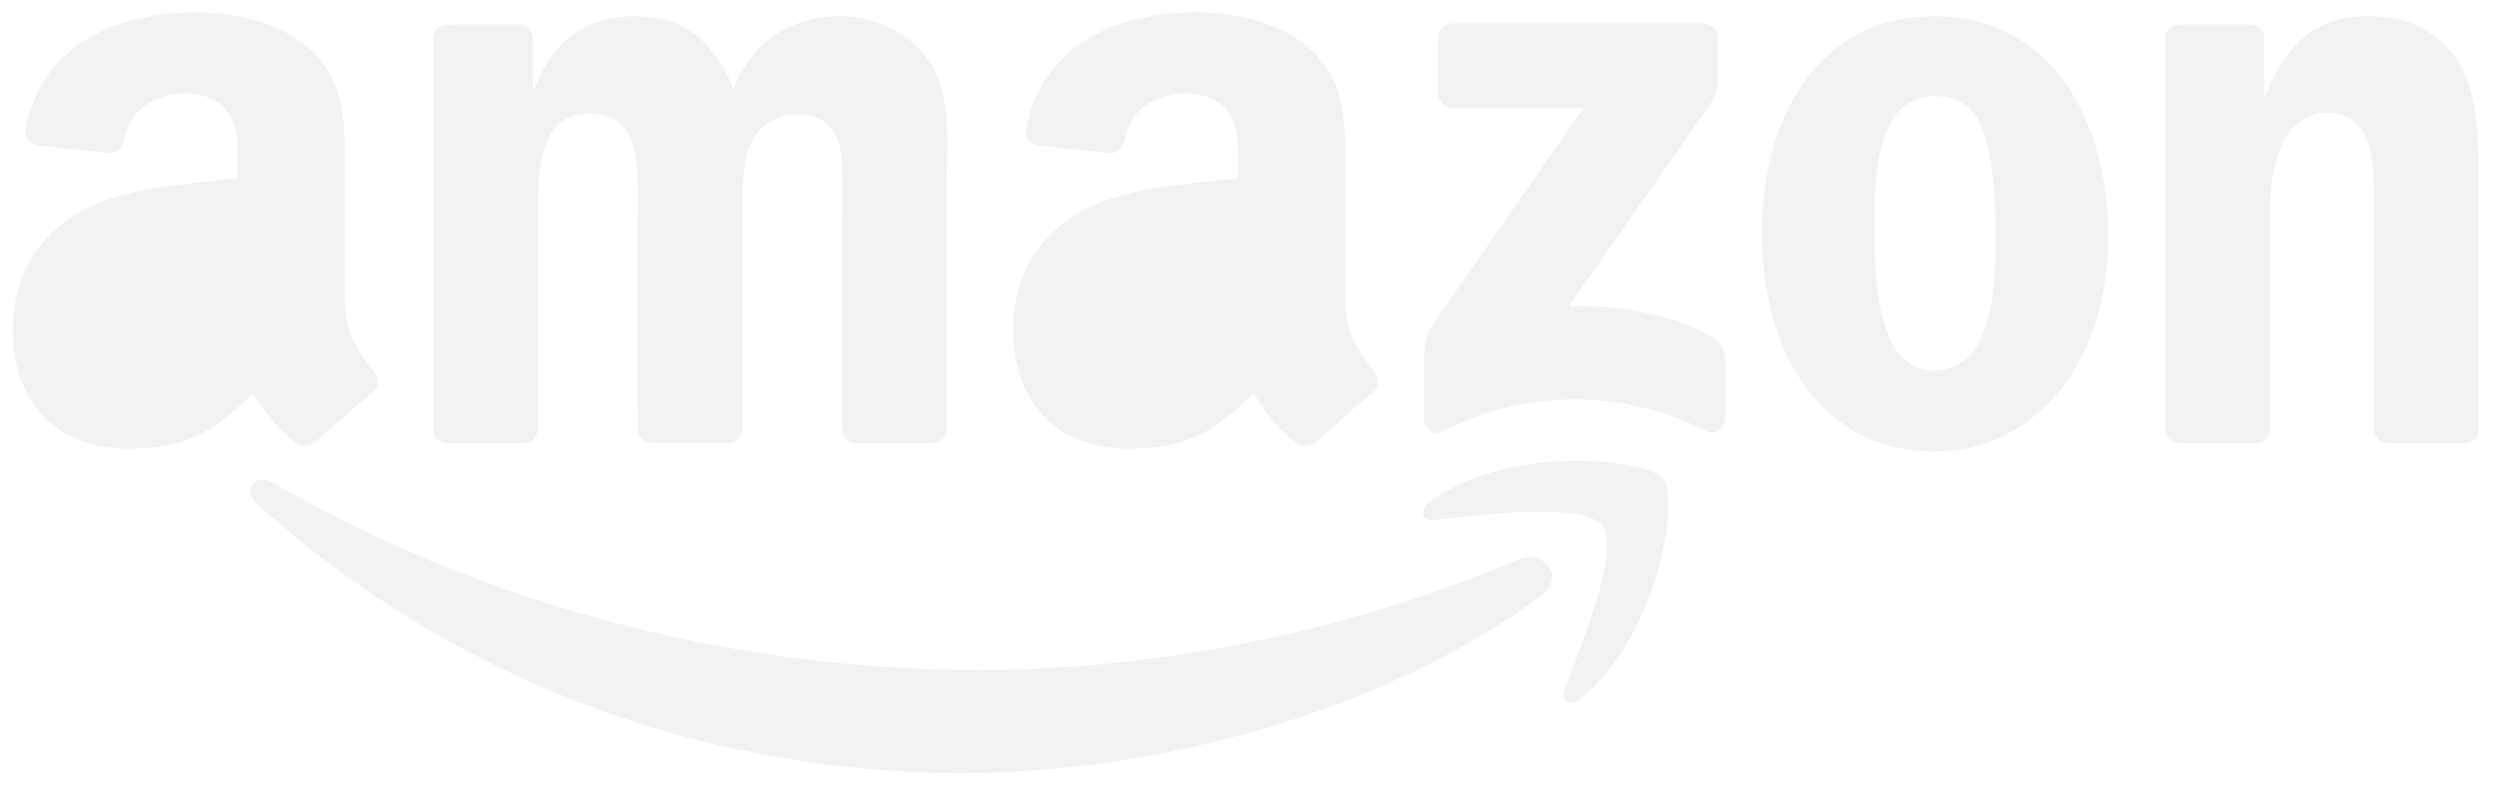
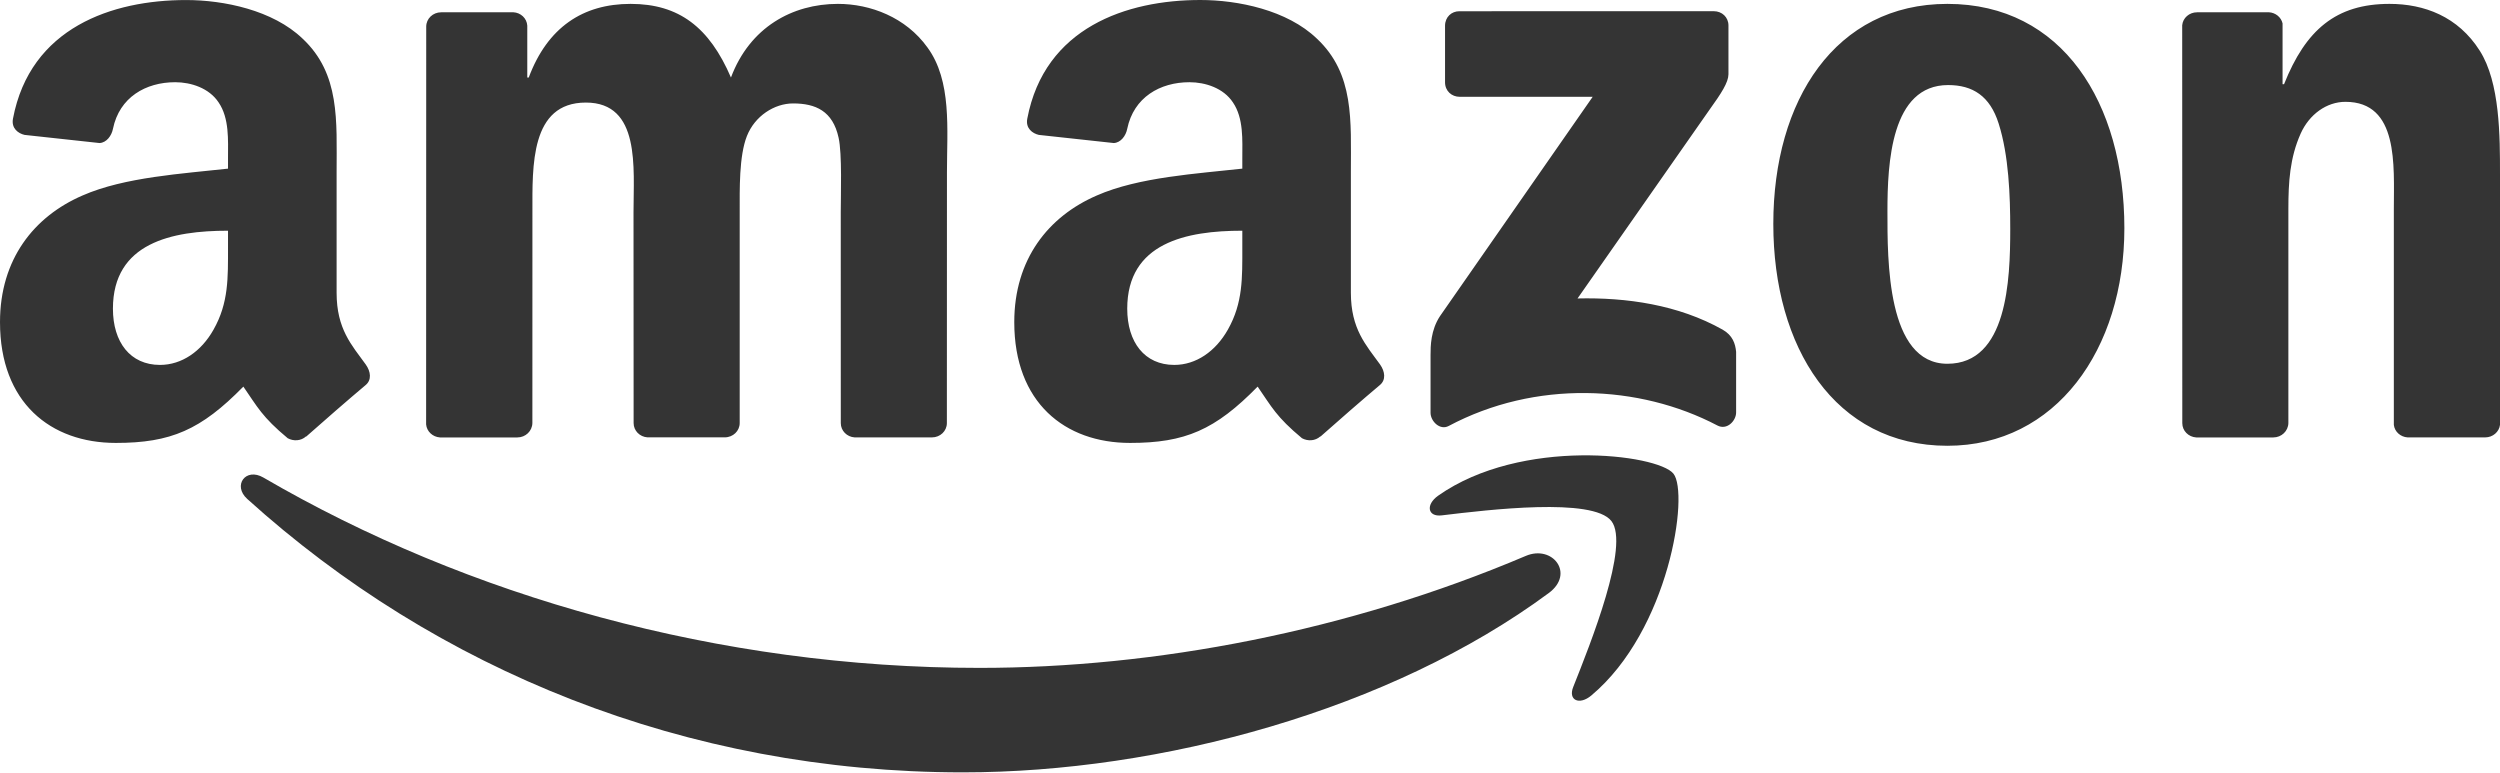
- <svg xmlns="http://www.w3.org/2000/svg" width="86" height="27" viewBox="0 0 86 27" fill="none">
-   <g style="mix-blend-mode:luminosity">
-     <path fillRule="evenodd" clipRule="evenodd" d="M52.993 20.514C47.618 24.482 39.824 26.59 33.115 26.59C23.709 26.59 15.24 23.113 8.83 17.327C8.328 16.873 8.776 16.252 9.38 16.604C16.295 20.628 24.845 23.051 33.678 23.051C39.635 23.051 46.184 21.814 52.211 19.258C53.121 18.872 53.884 19.856 52.993 20.514Z" fill="#F2F2F2" />
-     <path fillRule="evenodd" clipRule="evenodd" d="M55.116 18.076C54.484 17.27 50.949 17.694 49.361 17.884C48.88 17.944 48.806 17.523 49.239 17.217C52.06 15.236 56.682 15.808 57.22 16.471C57.761 17.14 57.078 21.775 54.434 23.987C54.027 24.327 53.642 24.146 53.821 23.697C54.414 22.21 55.747 18.884 55.116 18.076ZM49.472 3.219V1.296C49.475 1 49.693 0.806 49.96 0.807L58.59 0.806C58.866 0.806 59.088 1.007 59.088 1.291V2.943C59.084 3.219 58.85 3.581 58.437 4.155L53.968 10.537C55.626 10.498 57.383 10.747 58.889 11.593C59.229 11.785 59.322 12.067 59.348 12.345V14.399C59.348 14.682 59.038 15.011 58.712 14.839C56.056 13.448 52.531 13.296 49.595 14.856C49.295 15.015 48.98 14.693 48.98 14.41V12.457C48.98 12.145 48.986 11.61 49.301 11.134L54.481 3.706H49.971C49.695 3.706 49.475 3.508 49.472 3.219ZM17.994 15.245H15.37C15.121 15.228 14.921 15.04 14.901 14.802L14.904 1.328C14.904 1.058 15.13 0.843 15.411 0.843L17.857 0.841C18.113 0.854 18.317 1.047 18.333 1.294V3.052H18.383C19.019 1.352 20.22 0.558 21.838 0.558C23.481 0.558 24.51 1.352 25.244 3.052C25.881 1.352 27.326 0.558 28.872 0.558C29.975 0.558 31.174 1.012 31.909 2.032C32.744 3.167 32.572 4.81 32.572 6.256L32.569 14.76C32.569 15.028 32.343 15.243 32.062 15.243H29.44C29.178 15.226 28.97 15.019 28.97 14.76L28.969 7.615C28.969 7.049 29.019 5.631 28.895 5.092C28.699 4.184 28.112 3.93 27.352 3.93C26.716 3.93 26.055 4.355 25.785 5.035C25.515 5.716 25.54 6.849 25.54 7.615V14.758C25.54 15.027 25.314 15.242 25.033 15.242H22.412C22.148 15.225 21.941 15.017 21.941 14.758L21.938 7.613C21.938 6.111 22.181 3.901 20.32 3.901C18.432 3.901 18.507 6.055 18.507 7.613L18.506 14.757C18.501 15.03 18.275 15.245 17.994 15.245ZM66.541 3.308C64.605 3.308 64.482 5.944 64.482 7.588C64.482 9.233 64.457 12.749 66.516 12.749C68.551 12.749 68.649 9.913 68.649 8.184C68.649 7.05 68.599 5.69 68.255 4.612C67.961 3.676 67.373 3.308 66.541 3.308ZM66.516 0.558C70.413 0.558 72.521 3.904 72.521 8.156C72.521 12.267 70.193 15.527 66.516 15.527C62.694 15.527 60.61 12.181 60.61 8.014C60.608 3.818 62.718 0.558 66.516 0.558ZM77.574 15.245H74.957C74.695 15.228 74.486 15.02 74.486 14.761L74.483 1.283C74.505 1.035 74.722 0.843 74.987 0.843L77.422 0.841C77.651 0.854 77.84 1.01 77.889 1.219V3.28H77.938C78.673 1.436 79.703 0.558 81.516 0.558C82.692 0.558 83.843 0.983 84.579 2.146C85.266 3.222 85.266 5.036 85.266 6.342V14.819C85.236 15.058 85.022 15.243 84.762 15.243H82.13C81.887 15.228 81.69 15.048 81.664 14.819V7.504C81.664 6.03 81.835 3.876 80.021 3.876C79.383 3.876 78.795 4.3 78.502 4.952C78.135 5.774 78.085 6.596 78.085 7.504V14.76C78.079 15.03 77.853 15.245 77.574 15.245ZM45.239 15.21C45.066 15.367 44.815 15.377 44.618 15.271C43.746 14.547 43.591 14.212 43.113 13.523C41.673 14.991 40.653 15.431 38.786 15.431C36.575 15.431 34.856 14.067 34.856 11.339C34.856 9.208 36.012 7.758 37.656 7.049C39.081 6.423 41.071 6.309 42.594 6.139V5.797C42.594 5.172 42.644 4.434 42.274 3.894C41.954 3.411 41.341 3.211 40.8 3.211C39.8 3.211 38.909 3.724 38.689 4.788C38.644 5.025 38.471 5.259 38.233 5.272L35.689 4.996C35.474 4.946 35.235 4.776 35.297 4.447C35.883 1.359 38.67 0.426 41.168 0.426C42.445 0.426 44.115 0.767 45.123 1.734C46.4 2.927 46.277 4.518 46.277 6.252V10.342C46.277 11.573 46.788 12.112 47.267 12.774C47.436 13.012 47.473 13.296 47.26 13.471C46.723 13.92 45.771 14.747 45.247 15.214L45.239 15.21ZM42.594 8.81C42.594 9.833 42.619 10.685 42.102 11.595C41.684 12.334 41.021 12.788 40.285 12.788C39.279 12.788 38.689 12.021 38.689 10.883C38.689 8.648 40.695 8.242 42.594 8.242V8.81ZM10.826 15.21C10.653 15.367 10.402 15.377 10.205 15.271C9.333 14.547 9.177 14.212 8.7 13.523C7.258 14.991 6.238 15.431 4.372 15.431C2.16 15.431 0.443 14.067 0.443 11.339C0.443 9.208 1.597 7.758 3.243 7.049C4.667 6.423 6.656 6.309 8.179 6.139V5.797C8.179 5.172 8.228 4.434 7.859 3.894C7.539 3.411 6.926 3.211 6.386 3.211C5.385 3.211 4.494 3.724 4.275 4.788C4.23 5.025 4.057 5.259 3.82 5.272L1.276 4.996C1.06 4.946 0.822 4.776 0.882 4.447C1.468 1.359 4.255 0.428 6.754 0.428C8.032 0.428 9.701 0.768 10.709 1.735C11.986 2.929 11.863 4.52 11.863 6.253V10.344C11.863 11.574 12.375 12.114 12.854 12.775C13.022 13.014 13.06 13.298 12.846 13.473C12.309 13.922 11.356 14.749 10.832 15.215L10.826 15.21ZM8.179 8.81C8.179 9.833 8.204 10.685 7.687 11.595C7.271 12.334 6.608 12.788 5.87 12.788C4.864 12.788 4.274 12.021 4.274 10.883C4.274 8.648 6.28 8.242 8.179 8.242V8.81Z" fill="#F2F2F2" />
-   </g>
+ <svg xmlns="http://www.w3.org/2000/svg" width="123" height="38" viewBox="0 0 123 38" fill="none">
+   <path fill-rule="evenodd" clip-rule="evenodd" d="M76.203 29.175C68.409 34.938 57.106 38 47.377 38C33.737 38 21.457 32.949 12.163 24.547C11.435 23.887 12.084 22.985 12.96 23.496C22.987 29.341 35.386 32.86 48.194 32.86C56.832 32.86 66.329 31.063 75.068 27.351C76.388 26.79 77.493 28.219 76.203 29.175Z" fill="#343434" />
+   <path fill-rule="evenodd" clip-rule="evenodd" d="M79.28 25.634C78.364 24.463 73.238 25.079 70.935 25.356C70.239 25.442 70.13 24.83 70.759 24.386C74.849 21.508 81.551 22.34 82.332 23.303C83.117 24.275 82.126 31.006 78.292 34.219C77.701 34.713 77.142 34.45 77.403 33.798C78.262 31.639 80.196 26.808 79.28 25.634ZM71.096 4.056V1.262C71.1 0.834 71.417 0.551 71.804 0.553L84.318 0.551C84.719 0.551 85.04 0.843 85.04 1.255V3.655C85.035 4.056 84.696 4.581 84.096 5.415L77.615 14.684C80.02 14.628 82.567 14.99 84.752 16.218C85.245 16.497 85.379 16.907 85.417 17.31V20.294C85.417 20.704 84.967 21.183 84.494 20.933C80.644 18.912 75.532 18.692 71.275 20.958C70.84 21.189 70.383 20.72 70.383 20.31V17.474C70.383 17.02 70.392 16.243 70.849 15.552L78.36 4.763H71.82C71.419 4.763 71.1 4.475 71.096 4.056ZM25.451 21.522H21.646C21.284 21.497 20.995 21.225 20.965 20.879L20.97 1.31C20.97 0.918 21.298 0.605 21.705 0.605L25.252 0.603C25.623 0.621 25.919 0.902 25.942 1.26V3.814H26.014C26.937 1.344 28.679 0.191 31.025 0.191C33.407 0.191 34.9 1.344 35.963 3.814C36.888 1.344 38.983 0.191 41.225 0.191C42.824 0.191 44.563 0.85 45.629 2.332C46.839 3.981 46.59 6.367 46.59 8.467L46.586 20.818C46.586 21.207 46.258 21.52 45.851 21.52H42.048C41.668 21.495 41.367 21.194 41.367 20.818L41.365 10.441C41.365 9.618 41.437 7.559 41.259 6.777C40.974 5.458 40.123 5.089 39.022 5.089C38.099 5.089 37.139 5.705 36.748 6.693C36.357 7.683 36.393 9.328 36.393 10.441V20.815C36.393 21.205 36.065 21.518 35.657 21.518H31.857C31.475 21.493 31.174 21.191 31.174 20.815L31.169 10.438C31.169 8.256 31.522 5.046 28.824 5.046C26.087 5.046 26.195 8.175 26.195 10.438L26.193 20.813C26.186 21.209 25.858 21.522 25.451 21.522ZM95.848 4.185C93.04 4.185 92.862 8.014 92.862 10.402C92.862 12.79 92.826 17.897 95.812 17.897C98.762 17.897 98.904 13.778 98.904 11.267C98.904 9.62 98.832 7.645 98.334 6.079C97.906 4.72 97.054 4.185 95.848 4.185ZM95.812 0.191C101.463 0.191 104.519 5.051 104.519 11.227C104.519 17.197 101.144 21.932 95.812 21.932C90.269 21.932 87.247 17.072 87.247 11.021C87.245 4.926 90.303 0.191 95.812 0.191ZM111.846 21.522H108.052C107.672 21.497 107.369 21.196 107.369 20.82L107.364 1.244C107.396 0.884 107.711 0.605 108.095 0.605L111.626 0.603C111.959 0.621 112.232 0.848 112.302 1.151V4.144H112.375C113.441 1.466 114.933 0.191 117.562 0.191C119.268 0.191 120.937 0.809 122.005 2.497C123 4.06 123 6.695 123 8.592V20.904C122.957 21.25 122.647 21.52 122.27 21.52H118.453C118.1 21.497 117.815 21.237 117.777 20.904V10.28C117.777 8.139 118.026 5.01 115.395 5.01C114.47 5.01 113.617 5.626 113.192 6.573C112.66 7.767 112.588 8.961 112.588 10.28V20.818C112.578 21.209 112.25 21.522 111.846 21.522ZM64.959 21.472C64.708 21.699 64.344 21.715 64.058 21.561C62.794 20.509 62.568 20.022 61.876 19.021C59.788 21.153 58.308 21.792 55.6 21.792C52.395 21.792 49.902 19.812 49.902 15.849C49.902 12.754 51.578 10.649 53.963 9.618C56.028 8.71 58.915 8.544 61.122 8.297V7.801C61.122 6.892 61.194 5.821 60.659 5.037C60.195 4.335 59.306 4.045 58.521 4.045C57.071 4.045 55.779 4.79 55.46 6.335C55.395 6.68 55.143 7.019 54.8 7.038L51.11 6.637C50.798 6.564 50.452 6.317 50.542 5.839C51.391 1.355 55.433 4.57764e-05 59.055 4.57764e-05C60.907 4.57764e-05 63.328 0.494 64.789 1.899C66.642 3.632 66.463 5.943 66.463 8.46V14.401C66.463 16.189 67.205 16.973 67.9 17.933C68.144 18.28 68.198 18.692 67.888 18.946C67.11 19.598 65.73 20.799 64.97 21.477L64.959 21.472ZM61.122 12.176C61.122 13.662 61.158 14.899 60.41 16.22C59.803 17.294 58.842 17.954 57.774 17.954C56.315 17.954 55.46 16.839 55.46 15.187C55.46 11.941 58.369 11.351 61.122 11.351V12.176ZM15.056 21.472C14.806 21.699 14.441 21.715 14.156 21.561C12.892 20.509 12.666 20.022 11.973 19.021C9.883 21.153 8.404 21.792 5.698 21.792C2.49 21.792 0 19.812 0 15.849C0 12.754 1.674 10.649 4.061 9.618C6.126 8.71 9.01 8.544 11.218 8.297V7.801C11.218 6.892 11.29 5.821 10.754 5.037C10.29 4.335 9.401 4.045 8.619 4.045C7.166 4.045 5.875 4.79 5.558 6.335C5.492 6.68 5.241 7.019 4.898 7.038L1.208 6.637C0.896 6.564 0.55 6.317 0.638 5.839C1.486 1.355 5.529 0.002 9.153 0.002C11.005 0.002 13.425 0.496 14.887 1.901C16.74 3.634 16.561 5.945 16.561 8.463V14.403C16.561 16.191 17.303 16.975 17.997 17.936C18.242 18.282 18.296 18.695 17.986 18.948C17.208 19.601 15.826 20.802 15.066 21.479L15.056 21.472ZM11.218 12.176C11.218 13.662 11.254 14.899 10.505 16.22C9.901 17.294 8.94 17.954 7.87 17.954C6.411 17.954 5.556 16.839 5.556 15.187C5.556 11.941 8.465 11.351 11.218 11.351V12.176Z" fill="#343434" />
</svg>
